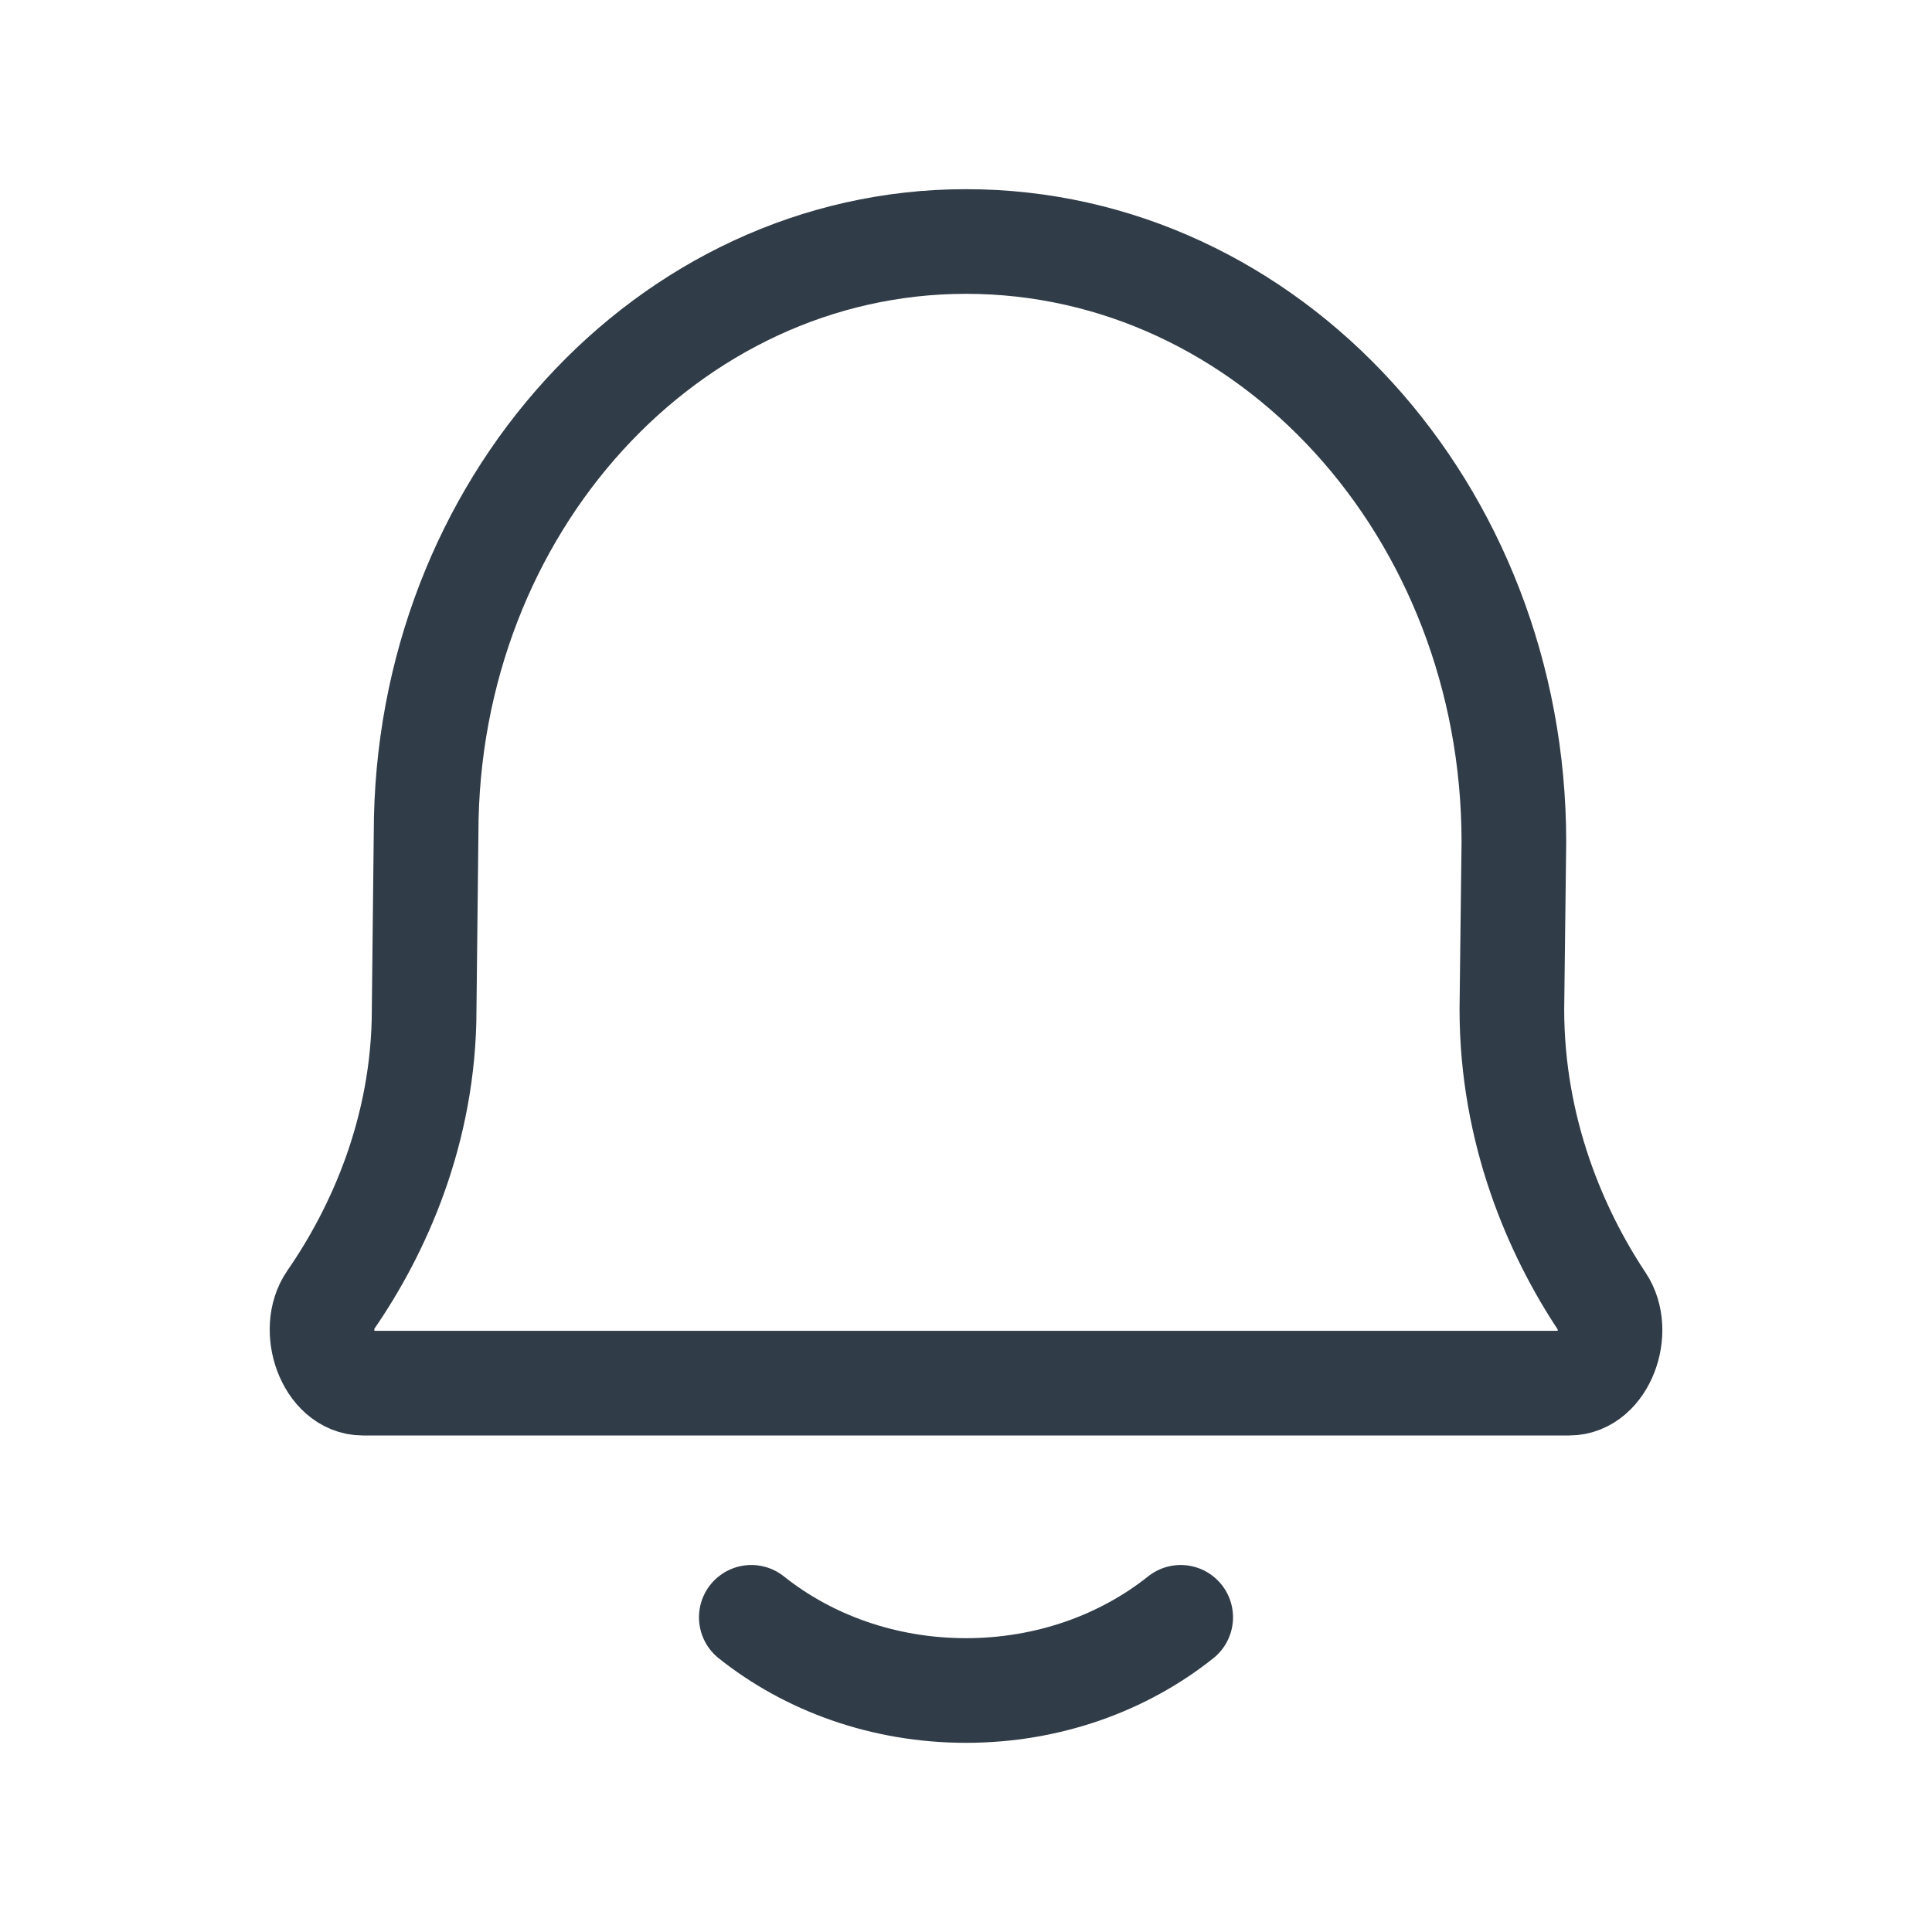
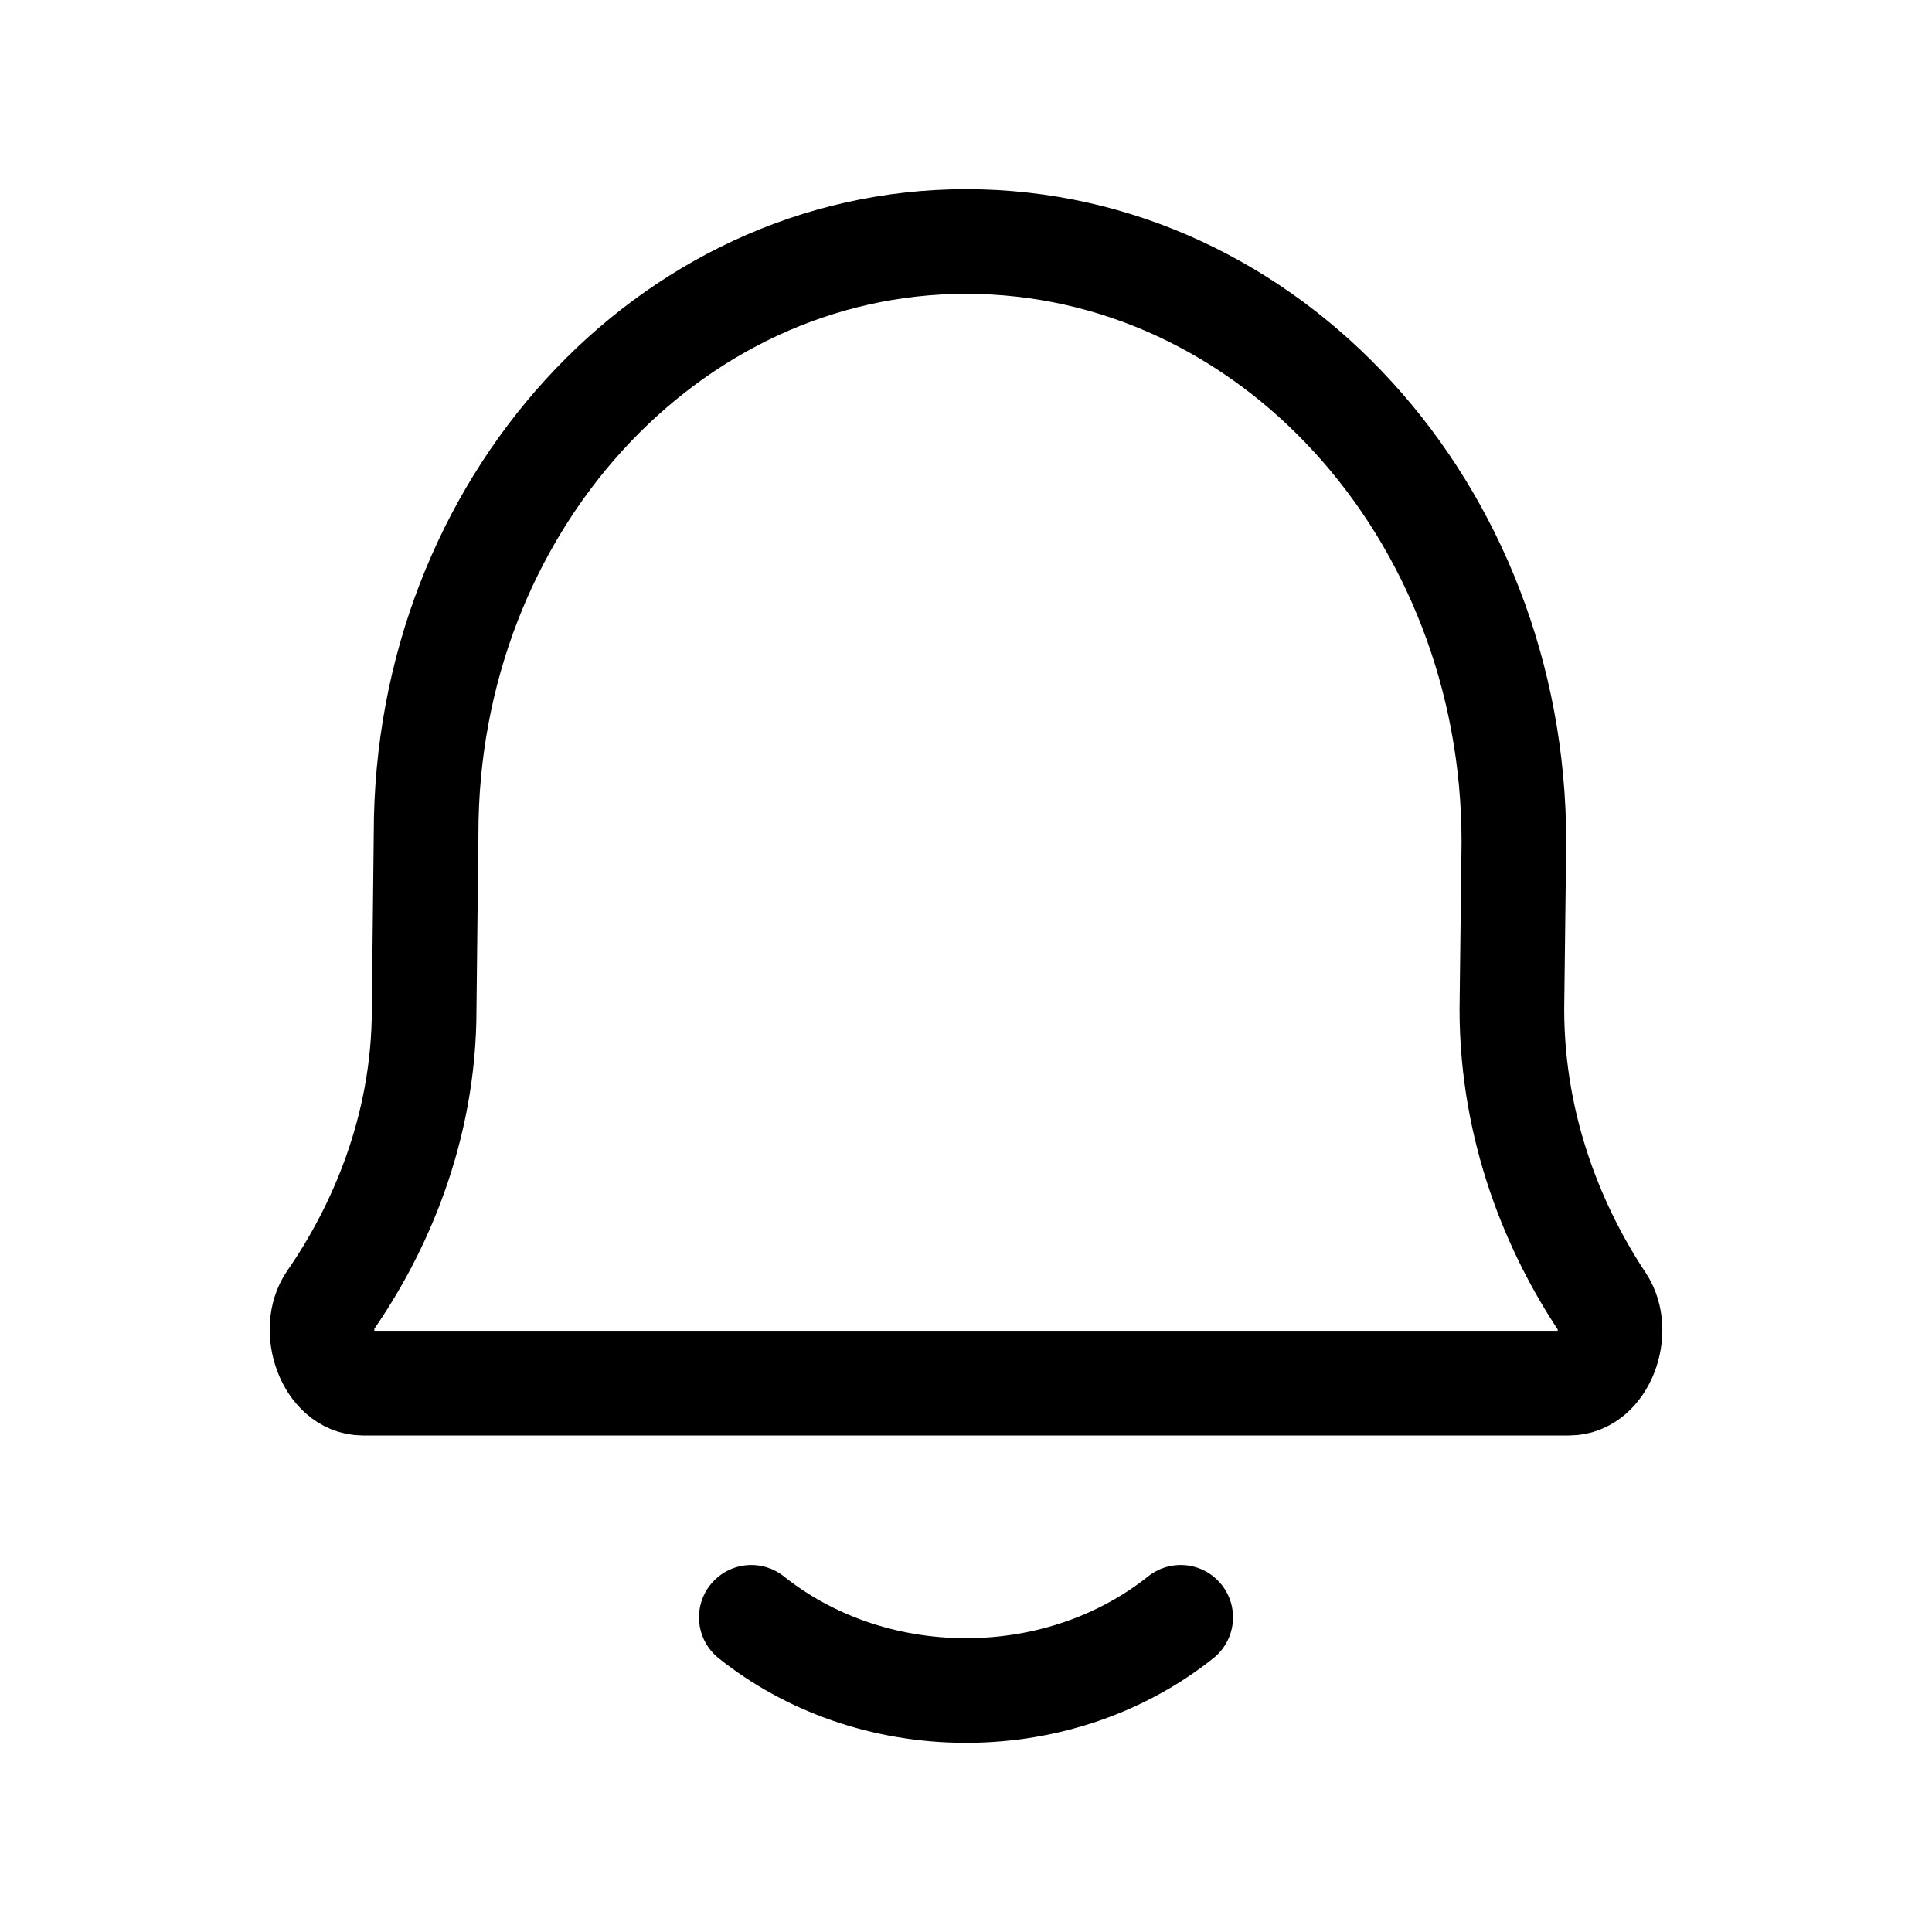
<svg xmlns="http://www.w3.org/2000/svg" width="24" height="24" viewBox="0 0 24 24" fill="none">
-   <path d="M9.333 20.091C10.041 20.656 10.976 21 12 21C13.024 21 13.959 20.656 14.667 20.091M4.508 17.182C4.086 17.182 3.851 16.519 4.106 16.151C4.697 15.297 5.269 14.045 5.269 12.537L5.293 10.352C5.293 6.291 8.296 3 12 3C15.759 3 18.806 6.34 18.806 10.46L18.781 12.537C18.781 14.056 19.333 15.315 19.901 16.169C20.146 16.538 19.91 17.182 19.493 17.182H4.508Z" stroke="#303C47" stroke-width="1.3" stroke-linecap="round" stroke-linejoin="round" />
+   <path d="M9.333 20.091C10.041 20.656 10.976 21 12 21C13.024 21 13.959 20.656 14.667 20.091M4.508 17.182C4.086 17.182 3.851 16.519 4.106 16.151C4.697 15.297 5.269 14.045 5.269 12.537L5.293 10.352C5.293 6.291 8.296 3 12 3C15.759 3 18.806 6.34 18.806 10.46L18.781 12.537C18.781 14.056 19.333 15.315 19.901 16.169C20.146 16.538 19.91 17.182 19.493 17.182H4.508Z" stroke="#000000" stroke-width="1.3" stroke-linecap="round" stroke-linejoin="round" />
</svg>
